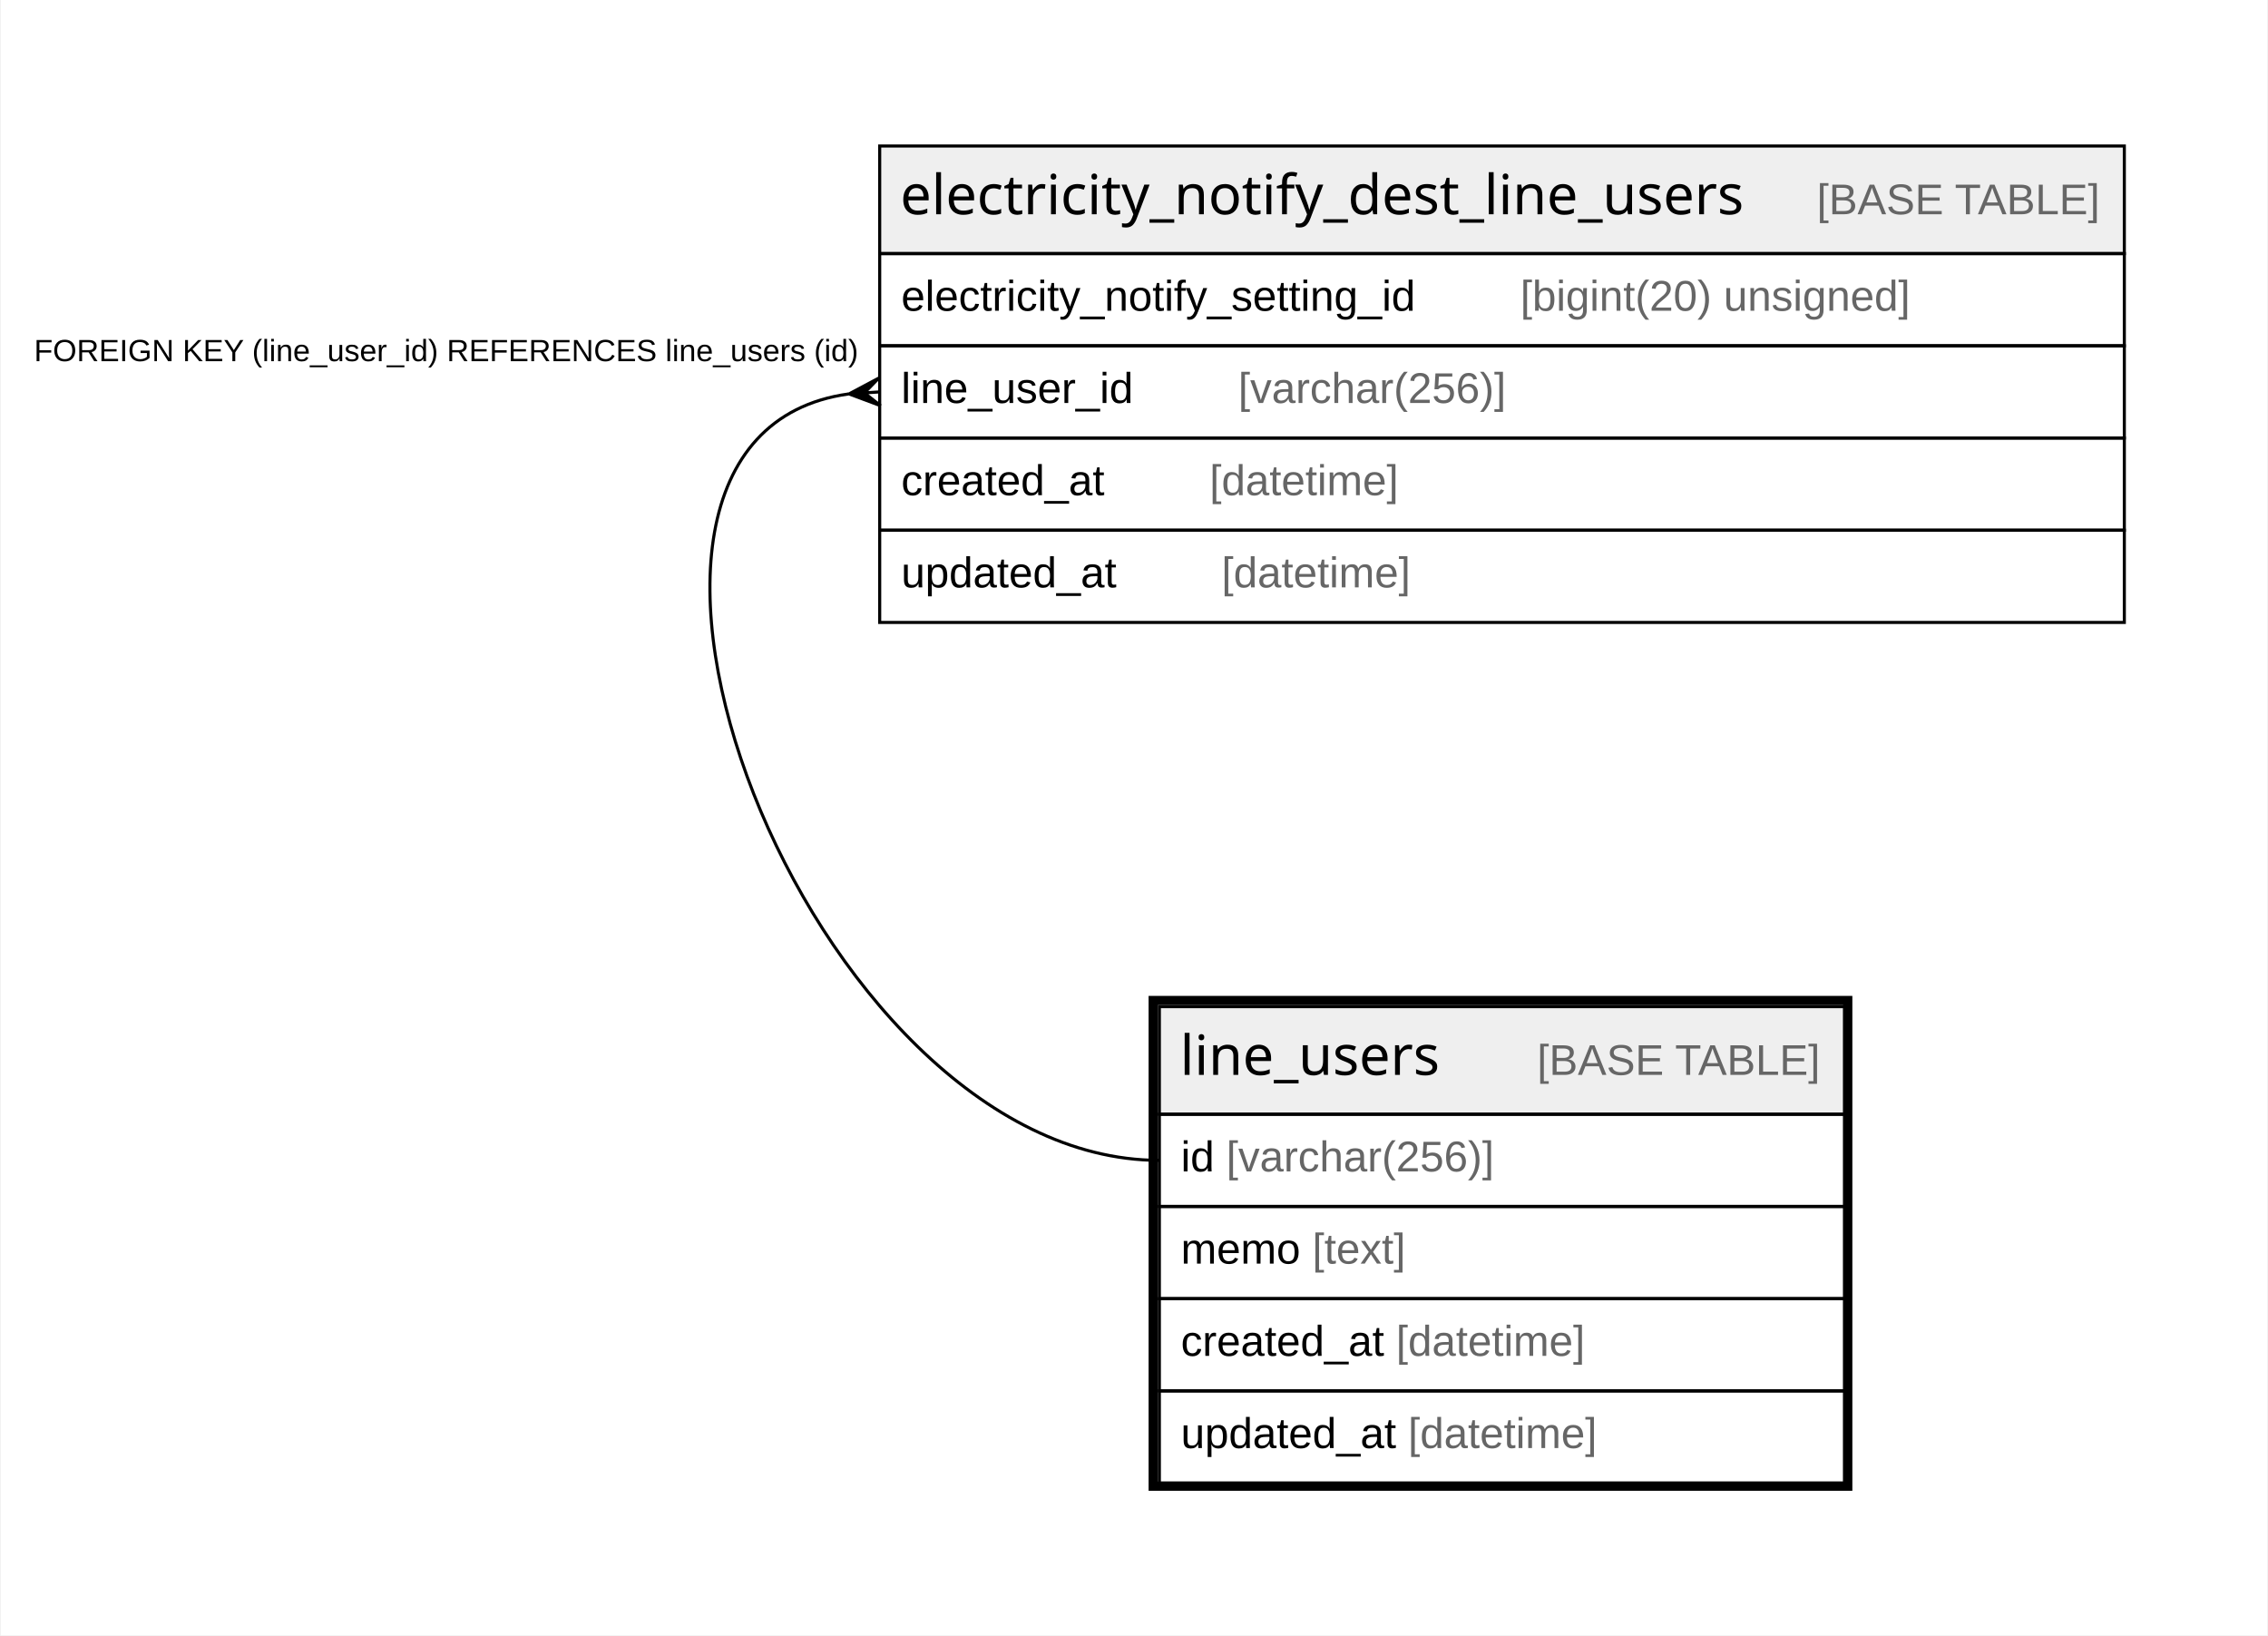
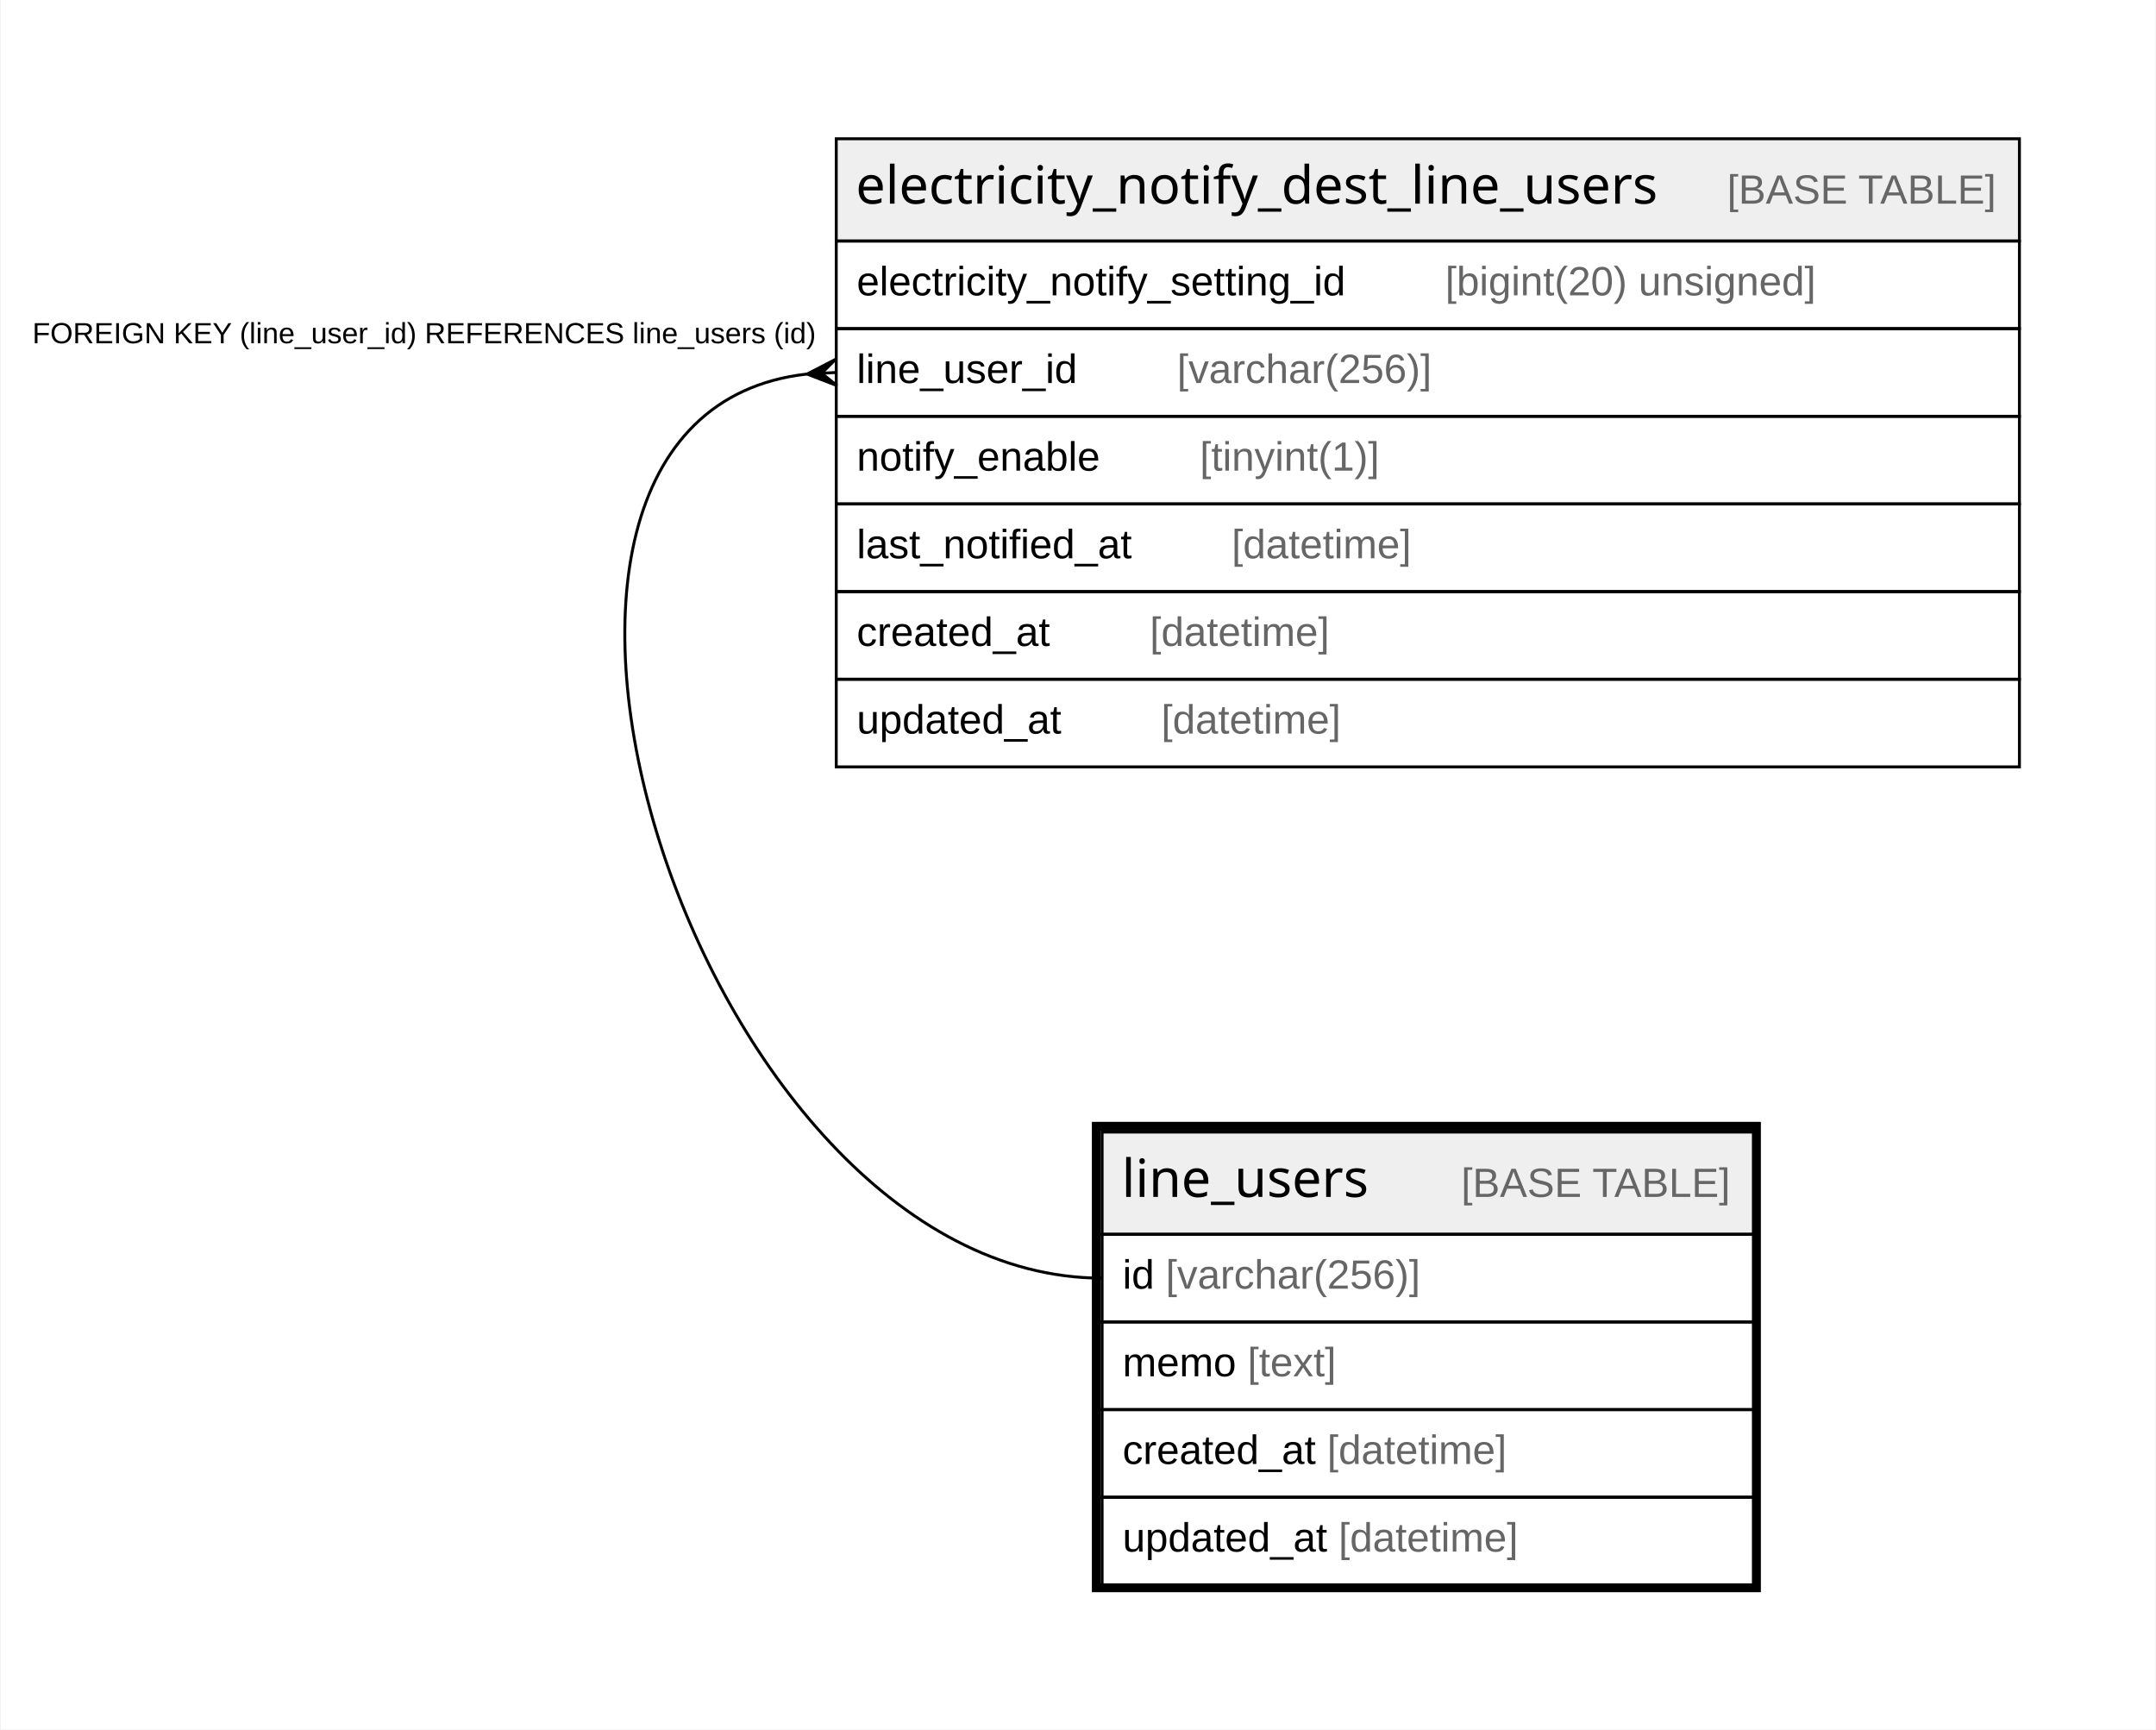
- <svg xmlns="http://www.w3.org/2000/svg" width="738pt" height="532pt" viewBox="0.00 0.00 737.50 532.00">
-   <g id="graph0" class="graph" transform="scale(1 1) rotate(0) translate(4 528)">
-     <polygon fill="#ffffff" stroke="transparent" points="-4,4 -4,-528 733.5,-528 733.5,4 -4,4" />
+ <svg xmlns="http://www.w3.org/2000/svg" width="738pt" height="592pt" viewBox="0.00 0.00 737.50 592.00">
+   <g id="graph0" class="graph" transform="scale(1 1) rotate(0) translate(4 588)">
+     <polygon fill="#ffffff" stroke="transparent" points="-4,4 -4,-588 733.5,-588 733.5,4 -4,4" />
    <g id="node1" class="node">
      <polygon fill="#efefef" stroke="transparent" points="373,-165.5 373,-200.5 596,-200.5 596,-165.5 373,-165.5" />
      <polygon fill="none" stroke="#000000" points="373,-165.5 373,-200.5 596,-200.5 596,-165.5 373,-165.5" />
      <text text-anchor="start" x="379.71" y="-178.3" font-family="Arial Bold" font-size="18.00" fill="#000000">line_users</text>
      <text text-anchor="start" x="461.722" y="-178.3" font-family="Arial" font-size="14.00" fill="#000000">    </text>
      <text text-anchor="start" x="495.927" y="-178.3" font-family="Arial" font-size="14.00" fill="#666666">[BASE TABLE]</text>
      <polygon fill="none" stroke="#000000" points="373,-135.5 373,-165.5 596,-165.5 596,-135.5 373,-135.5" />
      <text text-anchor="start" x="380" y="-146.9" font-family="Arial" font-size="14.00" fill="#000000">id </text>
      <text text-anchor="start" x="394.78" y="-146.9" font-family="Arial" font-size="14.00" fill="#666666">[varchar(256)]</text>
      <polygon fill="none" stroke="#000000" points="373,-105.5 373,-135.5 596,-135.5 596,-105.5 373,-105.5" />
      <text text-anchor="start" x="380" y="-116.9" font-family="Arial" font-size="14.00" fill="#000000">memo </text>
      <text text-anchor="start" x="422.777" y="-116.9" font-family="Arial" font-size="14.00" fill="#666666">[text]</text>
      <polygon fill="none" stroke="#000000" points="373,-75.5 373,-105.5 596,-105.5 596,-75.5 373,-75.5" />
      <text text-anchor="start" x="380" y="-86.9" font-family="Arial" font-size="14.00" fill="#000000">created_at </text>
      <text text-anchor="start" x="450.028" y="-86.9" font-family="Arial" font-size="14.00" fill="#666666">[datetime]</text>
      <polygon fill="none" stroke="#000000" points="373,-45.5 373,-75.5 596,-75.5 596,-45.5 373,-45.5" />
      <text text-anchor="start" x="380" y="-56.9" font-family="Arial" font-size="14.00" fill="#000000">updated_at </text>
      <text text-anchor="start" x="453.933" y="-56.9" font-family="Arial" font-size="14.00" fill="#666666">[datetime]</text>
      <polygon fill="none" stroke="#000000" stroke-width="3" points="371,-44.5 371,-202.5 597,-202.5 597,-44.5 371,-44.5" />
    </g>
    <g id="node2" class="node">
-       <polygon fill="#efefef" stroke="transparent" points="282,-445.5 282,-480.5 687,-480.5 687,-445.5 282,-445.5" />
-       <polygon fill="none" stroke="#000000" points="282,-445.5 282,-480.5 687,-480.5 687,-445.5 282,-445.5" />
-       <text text-anchor="start" x="288.692" y="-458.3" font-family="Arial Bold" font-size="18.00" fill="#000000">electricity_notify_dest_line_users</text>
-       <text text-anchor="start" x="552.74" y="-458.3" font-family="Arial" font-size="14.00" fill="#000000">    </text>
-       <text text-anchor="start" x="586.944" y="-458.3" font-family="Arial" font-size="14.00" fill="#666666">[BASE TABLE]</text>
+       <polygon fill="#efefef" stroke="transparent" points="282,-505.5 282,-540.5 687,-540.5 687,-505.5 282,-505.5" />
+       <polygon fill="none" stroke="#000000" points="282,-505.5 282,-540.5 687,-540.5 687,-505.5 282,-505.5" />
+       <text text-anchor="start" x="288.692" y="-518.3" font-family="Arial Bold" font-size="18.00" fill="#000000">electricity_notify_dest_line_users</text>
+       <text text-anchor="start" x="552.74" y="-518.3" font-family="Arial" font-size="14.00" fill="#000000">    </text>
+       <text text-anchor="start" x="586.944" y="-518.3" font-family="Arial" font-size="14.00" fill="#666666">[BASE TABLE]</text>
+       <polygon fill="none" stroke="#000000" points="282,-475.5 282,-505.5 687,-505.5 687,-475.5 282,-475.5" />
+       <text text-anchor="start" x="289" y="-486.9" font-family="Arial" font-size="14.00" fill="#000000">electricity_notify_setting_id    </text>
+       <text text-anchor="start" x="490.457" y="-486.9" font-family="Arial" font-size="14.00" fill="#666666">[bigint(20) unsigned]</text>
+       <polygon fill="none" stroke="#000000" points="282,-445.5 282,-475.5 687,-475.5 687,-445.5 282,-445.5" />
+       <text text-anchor="start" x="289" y="-456.9" font-family="Arial" font-size="14.00" fill="#000000">line_user_id    </text>
+       <text text-anchor="start" x="398.663" y="-456.9" font-family="Arial" font-size="14.00" fill="#666666">[varchar(256)]</text>
      <polygon fill="none" stroke="#000000" points="282,-415.5 282,-445.5 687,-445.5 687,-415.5 282,-415.5" />
-       <text text-anchor="start" x="289" y="-426.9" font-family="Arial" font-size="14.00" fill="#000000">electricity_notify_setting_id    </text>
-       <text text-anchor="start" x="490.457" y="-426.9" font-family="Arial" font-size="14.00" fill="#666666">[bigint(20) unsigned]</text>
+       <text text-anchor="start" x="289" y="-426.9" font-family="Arial" font-size="14.00" fill="#000000">notify_enable    </text>
+       <text text-anchor="start" x="406.46" y="-426.9" font-family="Arial" font-size="14.00" fill="#666666">[tinyint(1)]</text>
      <polygon fill="none" stroke="#000000" points="282,-385.5 282,-415.5 687,-415.5 687,-385.5 282,-385.5" />
-       <text text-anchor="start" x="289" y="-396.9" font-family="Arial" font-size="14.00" fill="#000000">line_user_id    </text>
-       <text text-anchor="start" x="398.663" y="-396.9" font-family="Arial" font-size="14.00" fill="#666666">[varchar(256)]</text>
+       <text text-anchor="start" x="289" y="-396.9" font-family="Arial" font-size="14.00" fill="#000000">last_notified_at    </text>
+       <text text-anchor="start" x="417.348" y="-396.9" font-family="Arial" font-size="14.00" fill="#666666">[datetime]</text>
      <polygon fill="none" stroke="#000000" points="282,-355.5 282,-385.5 687,-385.5 687,-355.5 282,-355.5" />
      <text text-anchor="start" x="289" y="-366.9" font-family="Arial" font-size="14.00" fill="#000000">created_at    </text>
      <text text-anchor="start" x="389.342" y="-366.9" font-family="Arial" font-size="14.00" fill="#666666">[datetime]</text>
      <polygon fill="none" stroke="#000000" points="282,-325.5 282,-355.5 687,-355.5 687,-325.5 282,-325.5" />
      <text text-anchor="start" x="289" y="-336.9" font-family="Arial" font-size="14.00" fill="#000000">updated_at    </text>
      <text text-anchor="start" x="393.247" y="-336.9" font-family="Arial" font-size="14.00" fill="#666666">[datetime]</text>
    </g>
    <g id="edge1" class="edge">
-       <path fill="none" stroke="#000000" d="M271.831,-399.827C169.292,-385.592 258.337,-150.5 373,-150.5" />
-       <polygon fill="#000000" stroke="#000000" points="272.022,-399.839 281.703,-404.99 277.011,-400.17 282,-400.5 282,-400.5 282,-400.5 277.011,-400.17 282.297,-396.01 272.022,-399.839 272.022,-399.839" />
-       <text text-anchor="start" x="6.83" y="-410.5" font-family="Arial" font-size="10.00" fill="#000000">FOREIGN KEY (line_user_id) REFERENCES line_users (id)</text>
+       <path fill="none" stroke="#000000" d="M271.9,-459.955C142.883,-445.548 232.914,-150.5 373,-150.5" />
+       <polygon fill="#000000" stroke="#000000" points="272.014,-459.961 281.757,-464.993 277.007,-460.23 282,-460.5 282,-460.5 282,-460.5 277.007,-460.23 282.243,-456.007 272.014,-459.961 272.014,-459.961" />
+       <text text-anchor="start" x="6.83" y="-470.5" font-family="Arial" font-size="10.00" fill="#000000">FOREIGN KEY (line_user_id) REFERENCES line_users (id)</text>
    </g>
  </g>
</svg>
